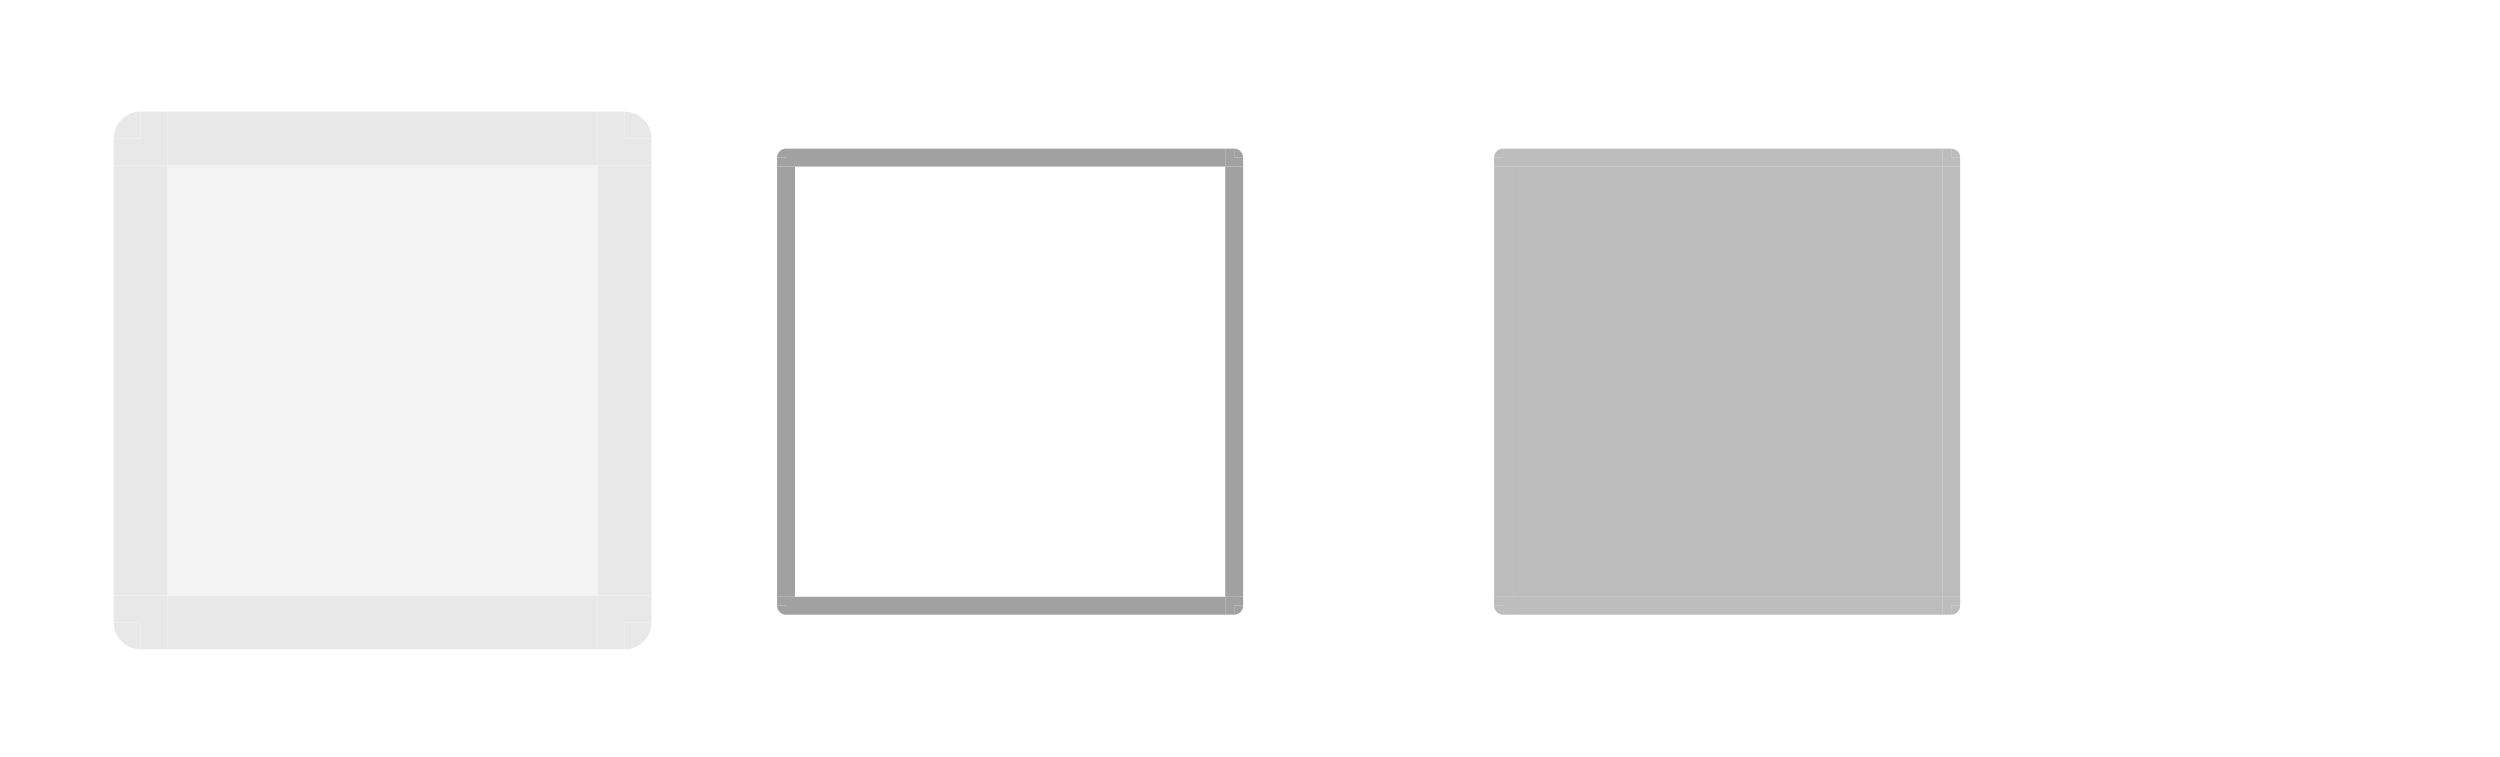
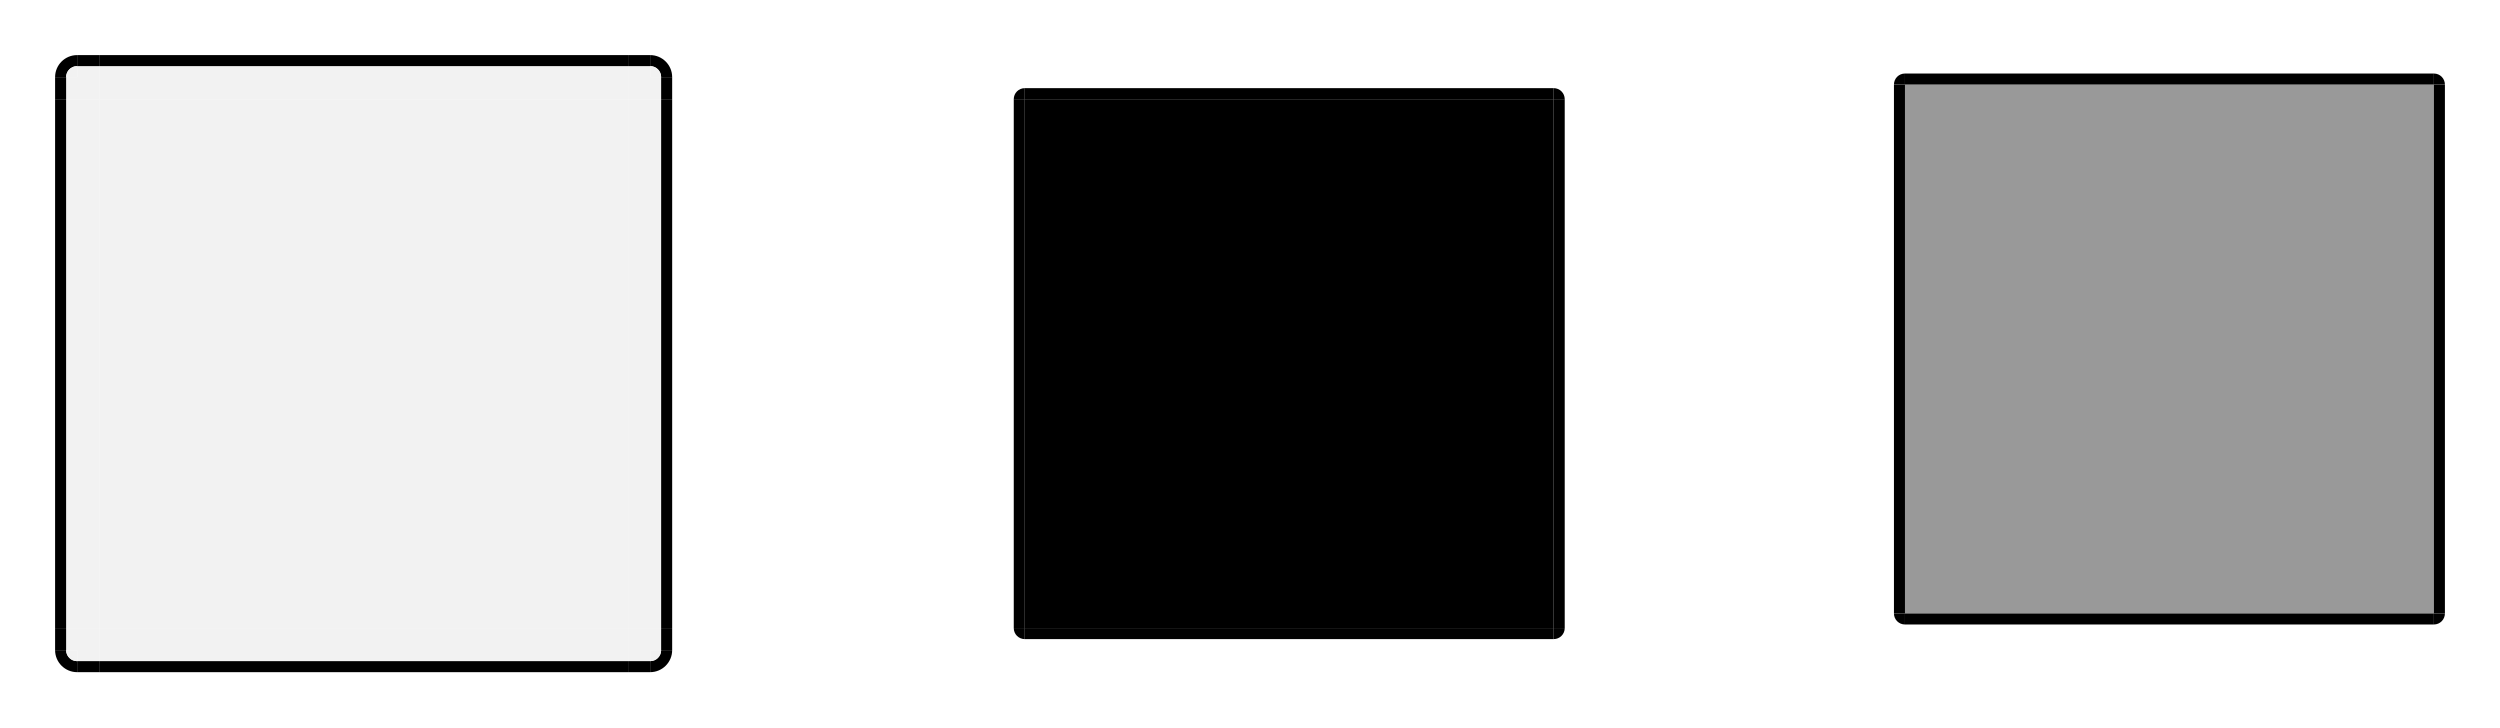
- <svg xmlns="http://www.w3.org/2000/svg" xmlns:ns1="http://www.openswatchbook.org/uri/2009/osb" id="svg2" width="139.464" viewBox="0 0 139.465 42.184" version="1.1" height="42.184">
+ <svg xmlns="http://www.w3.org/2000/svg" xmlns:ns1="http://www.openswatchbook.org/uri/2009/osb" id="svg2" width="226.878" viewBox="0 0 226.878 66" version="1.1" height="66">
  <defs id="defs4">
    <style type="text/css" id="current-color-scheme">
      .ColorScheme-Text {
        color:#31363b;
        stop-color:#31363b;
      }
      .ColorScheme-Background {
        color:#ffffff;
        stop-color:#ffffff;
      }
      .ColorScheme-Text {
        
        stop-
      }
      .ColorScheme-ViewText {
        color:#31363b;
        stop-color:#31363b;
      }
      .ColorScheme-ViewBackground {
        color:#fcfcfc;
        stop-color:#fcfcfc;
      }
      .ColorScheme-ViewHover {
        color:#93cee9;
        stop-color:#93cee9;
      }
      .ColorScheme-Text{
        
        stop-
      }
      .ColorScheme-ButtonText {
        color:#31363b;
        stop-color:#31363b;
      }
      .ColorScheme-ButtonBackground {
        color:#eff0f1;
        stop-color:#eff0f1;
      }
      .ColorScheme-ButtonHover {
        color:#93cee9;
        stop-color:#93cee9;
      }
      .ColorScheme-ButtonFocus{
        
        stop-
      }
      </style>
    <linearGradient id="linearGradient2237" ns1:paint="solid">
      <stop style="stop-color:#000000;stop-opacity:1;" offset="0" id="stop2235" />
    </linearGradient>
    <linearGradient id="linearGradient2231" ns1:paint="solid">
      <stop style="stop-color:#2a2a2a;stop-opacity:1;" offset="0" id="stop2229" />
    </linearGradient>
    <linearGradient id="linearGradient6136" ns1:paint="solid">
      <stop style="stop-color:#4c616e;stop-opacity:1;" offset="0" id="stop6134" />
    </linearGradient>
    <linearGradient id="linearGradient6130" ns1:paint="solid">
      <stop style="stop-color:#1b1b1b;stop-opacity:1;" offset="0" id="stop6128" />
    </linearGradient>
    <linearGradient id="linearGradient6124" ns1:paint="solid">
      <stop style="stop-color:#2a2a2a;stop-opacity:1;" offset="0" id="stop6122" />
    </linearGradient>
    <linearGradient id="linearGradient6118" ns1:paint="solid">
      <stop style="stop-color:#2a2a2a;stop-opacity:1;" offset="0" id="stop6116" />
    </linearGradient>
    <linearGradient id="linearGradient6112" ns1:paint="solid">
      <stop style="stop-color:#2a2a2a;stop-opacity:1;" offset="0" id="stop6110" />
    </linearGradient>
    <linearGradient id="linearGradient6106" ns1:paint="solid">
      <stop style="stop-color:#2a2a2a;stop-opacity:1;" offset="0" id="stop6104" />
    </linearGradient>
    <linearGradient id="linearGradient6100" ns1:paint="solid">
      <stop style="stop-color:#2a2a2a;stop-opacity:1;" offset="0" id="stop6098" />
    </linearGradient>
    <linearGradient id="linearGradient6094" ns1:paint="solid">
      <stop style="stop-color:#2a2a2a;stop-opacity:1;" offset="0" id="stop6092" />
    </linearGradient>
    <linearGradient id="linearGradient6088" ns1:paint="solid">
      <stop style="stop-color:#2a2a2a;stop-opacity:1;" offset="0" id="stop6086" />
    </linearGradient>
    <linearGradient id="linearGradient6082" ns1:paint="solid">
      <stop style="stop-color:#2a2a2a;stop-opacity:1;" offset="0" id="stop6080" />
    </linearGradient>
    <linearGradient id="normal-0" ns1:paint="solid">
      <stop style="stop-color:#000000;stop-opacity:0.845;" offset="0" id="stop6074" />
    </linearGradient>
    <linearGradient id="hoverdar-7" ns1:paint="solid">
      <stop style="stop-color:#425561;stop-opacity:1;" offset="0" id="stop5232" />
    </linearGradient>
    <linearGradient id="focus-3" ns1:paint="solid">
      <stop style="stop-color:#ef5ade;stop-opacity:1;" offset="0" id="stop5440" />
    </linearGradient>
    <linearGradient id="hoverborderdark-4" ns1:paint="solid">
      <stop style="stop-color:#1b313d;stop-opacity:1;" offset="0" id="stop5352" />
    </linearGradient>
    <linearGradient id="hoverborder-8" ns1:paint="solid">
      <stop style="stop-color:#ffffff;stop-opacity:0.657;" offset="0" id="stop5208" />
    </linearGradient>
    <linearGradient id="pressed-3" ns1:paint="solid">
      <stop style="stop-color:#79a914;stop-opacity:0.502;" offset="0" id="stop4914" />
    </linearGradient>
    <linearGradient id="linearGradient4890" ns1:paint="solid">
      <stop style="stop-color:#363636;stop-opacity:1;" offset="0" id="stop4888" />
    </linearGradient>
    <linearGradient id="pressedborderlight-2" ns1:paint="solid">
      <stop style="stop-color:#000000;stop-opacity:1;" offset="0" id="stop4850" />
    </linearGradient>
    <linearGradient id="linearGradient4842" ns1:paint="solid">
      <stop style="stop-color:#2a2a2a;stop-opacity:1;" offset="0" id="stop4840" />
    </linearGradient>
    <linearGradient id="pressedborderdark-5" ns1:paint="solid">
      <stop style="stop-color:#000000;stop-opacity:1;" offset="0" id="stop4834" />
    </linearGradient>
    <linearGradient id="linearGradient5365" ns1:paint="solid">
      <stop style="stop-color:#000000;stop-opacity:1;" offset="0" id="stop5363" />
    </linearGradient>
    <linearGradient id="pressed_border-0" ns1:paint="solid">
      <stop style="stop-color:#000000;stop-opacity:0.722;" offset="0" id="stop4753" />
    </linearGradient>
    <linearGradient id="normal-border-0" ns1:paint="solid">
      <stop style="stop-color:#000000;stop-opacity:0.718;" offset="0" id="stop4715" />
    </linearGradient>
    <linearGradient id="Pressed-7" ns1:paint="solid">
      <stop id="stop7502" offset="0" stop-opacity=".894" style="stop-color:#000000;stop-opacity:0.721;" />
    </linearGradient>
    <linearGradient id="Hover-3" ns1:paint="solid">
      <stop id="stop5510" offset="0" stop-opacity=".494" style="stop-color:#ffffff;stop-opacity:1;" />
    </linearGradient>
  </defs>
-   <rect id="normal-center" y="-33.225" x="-33.346" width="24" height="24" class="ColorScheme-ViewFocus" style="fill:#f2f2f2;fill-opacity:0.921;fill-rule:evenodd;stroke-width:2" transform="scale(-1)" />
-   <rect transform="scale(-1)" style="fill:#e8e8e8;fill-opacity:1;fill-rule:evenodd;stroke-width:0.707" class="ColorScheme-ViewFocus" height="24" width="3" x="-9.346" y="-33.225" id="normal-left" />
-   <rect id="normal-right" y="-33.225" x="-36.346" width="3" height="24" class="ColorScheme-ViewFocus" style="fill:#e8e8e8;fill-opacity:1;fill-rule:evenodd;stroke-width:0.707" transform="scale(-1)" />
-   <rect transform="rotate(-90)" style="fill:#e8e8e8;fill-opacity:1;fill-rule:evenodd;stroke-width:0.707" class="ColorScheme-ViewFocus" height="24" width="3" x="-9.225" y="9.346" id="normal-top" />
-   <rect id="normal-bottom" class="ColorScheme-ViewFocus" y="9.346" x="-36.225" width="3" height="24" style="fill:#e8e8e8;fill-opacity:1;fill-rule:evenodd;stroke-width:0.707" transform="rotate(-90)" />
-   <g id="normal-topright" transform="matrix(1.5,0,0,1.500001,-22.34442,0.2041586)" style="fill:#e8e8e8;fill-opacity:1">
-     <path id="path922" transform="translate(0,-2.5122419e-5)" d="m 37.127,4.014 v 2 h 2 v -1 h -1 v -1 z" style="fill:#e8e8e8;fill-opacity:1;fill-rule:evenodd;stroke-width:0.167" class="ColorScheme-ViewFocus" />
-     <path transform="scale(1,-1)" d="m 39.127,-5.014 a 1,1 0 0 1 -1,1 l 0,-1 z" id="path916" style="opacity:1;fill:#e8e8e8;fill-opacity:1;fill-rule:nonzero;stroke:none;stroke-width:2.99;stroke-linecap:round;stroke-miterlimit:4;stroke-dasharray:none;stroke-dashoffset:0;stroke-opacity:1" class="ColorScheme-ViewFocus" />
+   <rect id="normal-center" y="9" x="9" width="48" height="48" class="ColorScheme-Highlight" style="fill:#f2f2f2;fill-opacity:1;fill-rule:evenodd;stroke-width:4" />
+   <g id="normal-top" transform="translate(-1.504114,-72.1902)">
+     <rect id="rect901" y="78.19" x="10.504" width="48" height="3" class="ColorScheme-Highlight" style="fill:#f2f2f2;fill-opacity:1;fill-rule:evenodd;stroke-width:1" />
+     <rect style="fill:currentColor;fill-opacity:1;fill-rule:evenodd;stroke-width:0.577" class="ColorScheme-Highlight" height="1" width="48" x="10.504" y="77.19" id="LINE1" />
  </g>
-   <g transform="matrix(-1.5,0,0,1.500001,65.03645,0.2041586)" id="normal-topleft" style="fill:#e8e8e8;fill-opacity:1">
-     <path class="ColorScheme-ViewFocus" style="fill:#e8e8e8;fill-opacity:1;fill-rule:evenodd;stroke-width:0.167" d="m 37.127,4.014 v 2 h 2 v -1 h -1 v -1 z" transform="translate(0,-2.5122419e-5)" id="path911" />
-     <path class="ColorScheme-ViewFocus" style="opacity:1;fill:#e8e8e8;fill-opacity:1;fill-rule:nonzero;stroke:none;stroke-width:2.99;stroke-linecap:round;stroke-miterlimit:4;stroke-dasharray:none;stroke-dashoffset:0;stroke-opacity:1" id="path913" d="m 39.127,-5.014 a 1,1 0 0 1 -1,1 l 0,-1 z" transform="scale(1,-1)" />
+   <g transform="matrix(1.000001,0,0,-1.000001,-1.504114,138.1903)" id="normal-bottom">
+     <rect style="fill:#f2f2f2;fill-opacity:1;fill-rule:evenodd;stroke-width:1" class="ColorScheme-Highlight" height="3" width="48" x="10.504" y="78.19" id="rect903" />
+     <rect id="LINE3" y="77.19" x="10.504" width="48" height="1" class="ColorScheme-Highlight" style="fill:currentColor;fill-opacity:1;fill-rule:evenodd;stroke-width:0.577" />
  </g>
-   <g transform="matrix(1.5,0,0,-1.500001,-22.34442,42.24512)" id="normal-bottomright" style="fill:#e8e8e8;fill-opacity:1">
-     <path class="ColorScheme-ViewFocus" style="fill:#e8e8e8;fill-opacity:1;fill-rule:evenodd;stroke-width:0.167" d="m 37.127,4.014 v 2 h 2 v -1 h -1 v -1 z" transform="translate(0,-2.5122419e-5)" id="path917" />
-     <path class="ColorScheme-ViewFocus" style="opacity:1;fill:#e8e8e8;fill-opacity:1;fill-rule:nonzero;stroke:none;stroke-width:2.99;stroke-linecap:round;stroke-miterlimit:4;stroke-dasharray:none;stroke-dashoffset:0;stroke-opacity:1" id="path919" d="m 39.127,-5.014 a 1,1 0 0 1 -1,1 l 0,-1 z" transform="scale(1,-1)" />
+   <g transform="matrix(0,1.000001,-1.000001,0,138.1903,-1.504079)" id="normal-right">
+     <rect style="fill:#f2f2f2;fill-opacity:1;fill-rule:evenodd;stroke-width:1" class="ColorScheme-Highlight" height="3" width="48" x="10.504" y="78.19" id="rect909" />
+     <rect id="LINE2" y="77.19" x="10.504" width="48" height="1" class="ColorScheme-Highlight" style="fill:currentColor;fill-opacity:1;fill-rule:evenodd;stroke-width:0.577" />
  </g>
-   <g transform="matrix(-1.5,0,0,-1.500001,65.03646,42.24512)" id="normal-bottomleft" style="fill:#e8e8e8;fill-opacity:1">
-     <path class="ColorScheme-ViewFocus" style="fill:#e8e8e8;fill-opacity:1;fill-rule:evenodd;stroke-width:0.167" d="m 37.127,4.014 v 2 h 2 v -1 h -1 v -1 z" transform="translate(0,-2.5122419e-5)" id="path923" />
-     <path class="ColorScheme-ViewFocus" style="opacity:1;fill:#e8e8e8;fill-opacity:1;fill-rule:nonzero;stroke:none;stroke-width:2.99;stroke-linecap:round;stroke-miterlimit:4;stroke-dasharray:none;stroke-dashoffset:0;stroke-opacity:1" id="path925" d="m 39.127,-5.014 a 1,1 0 0 1 -1,1 l 0,-1 z" transform="scale(1,-1)" />
+   <g id="normal-left" transform="matrix(0,1.000001,1.000001,0,-72.19023,-1.504083)">
+     <rect id="rect916" y="78.19" x="10.504" width="48" height="3" class="ColorScheme-Highlight" style="fill:#f2f2f2;fill-opacity:1;fill-rule:evenodd;stroke-width:1" />
+     <rect style="fill:currentColor;fill-opacity:1;fill-rule:evenodd;stroke-width:0.577" class="ColorScheme-Highlight" height="1" width="48" x="10.504" y="77.19" id="LINE4" />
  </g>
-   <rect transform="scale(-1)" style="fill:none;fill-opacity:0.963;fill-rule:evenodd;stroke-width:2" class="ColorScheme-ViewFocus" height="24" width="24" x="-68.35" y="-33.291" id="hover-center" />
-   <rect id="hover-left" y="-33.291" x="-44.35" width="1" height="24" class="ColorScheme-ViewFocus" style="fill:#9e9e9e;fill-opacity:0.963;fill-rule:evenodd;stroke-width:0.408" transform="scale(-1)" />
-   <rect transform="scale(-1)" style="fill:#9e9e9e;fill-opacity:0.963;fill-rule:evenodd;stroke-width:0.408" class="ColorScheme-ViewFocus" height="24" width="1" x="-69.35" y="-33.291" id="hover-right" />
-   <rect id="hover-top" y="44.35" x="-9.291" width="1" height="24" class="ColorScheme-ViewFocus" style="fill:#9e9e9e;fill-opacity:0.963;fill-rule:evenodd;stroke-width:0.408" transform="rotate(-90)" />
-   <rect transform="rotate(-90)" style="fill:#9e9e9e;fill-opacity:0.963;fill-rule:evenodd;stroke-width:0.408" height="24" width="1" x="-34.291" y="44.35" class="ColorScheme-ViewFocus" id="hover-bottom" />
-   <g style="fill:#9e9e9e;fill-opacity:0.963" transform="matrix(0.5000001,0,0,0.5000003,49.78636,6.284607)" id="hover-topright">
-     <path class="ColorScheme-ViewFocus" style="fill:#9e9e9e;fill-opacity:0.963;fill-rule:evenodd;stroke-width:0.167" d="m 37.127,4.014 v 2 h 2 v -1 h -1 v -1 z" transform="translate(0,-2.5122419e-5)" id="path1772" />
-     <path class="ColorScheme-ViewFocus" style="opacity:1;fill:#9e9e9e;fill-opacity:0.963;fill-rule:nonzero;stroke:none;stroke-width:2.99;stroke-linecap:round;stroke-miterlimit:4;stroke-dasharray:none;stroke-dashoffset:0;stroke-opacity:1" id="path1774" d="m 39.127,-5.014 a 1,1 0 0 1 -1,1 l 0,-1 z" transform="scale(1,-1)" />
+   <g id="normal-topright" transform="translate(-6.41211,-81.99807)">
+     <path id="q3" class="ColorScheme-Highlight" d="m 65.412,86.998 v 1 a 1,1 0 0 1 1,1 h 1 a 2,2 0 0 0 -2,-2 z" style="opacity:1;fill:currentColor;fill-opacity:1;fill-rule:nonzero;stroke:none;stroke-width:0.485;stroke-linecap:round;stroke-miterlimit:4;stroke-dasharray:none;stroke-dashoffset:0;stroke-opacity:1" />
+     <path id="rect911" d="m 63.412,87.998 v 3 h 3 v -2 h -1 v -1 z" style="fill:#f2f2f2;fill-opacity:1;fill-rule:evenodd;stroke-width:0.333" />
+     <path transform="scale(1,-1)" style="opacity:1;fill:#f2f2f2;fill-opacity:1;fill-rule:nonzero;stroke:none;stroke-width:0.242;stroke-linecap:round;stroke-miterlimit:4;stroke-dasharray:none;stroke-dashoffset:0;stroke-opacity:1" id="path904" class="ColorScheme-Highlight" d="m 66.412,-88.998 a 1,1 0 0 1 -1,1 l 0,-1 z" />
+     <rect style="opacity:1;fill:currentColor;fill-opacity:1;fill-rule:nonzero;stroke:none;stroke-width:2.215;stroke-linecap:round;stroke-miterlimit:4;stroke-dasharray:none;stroke-dashoffset:0;stroke-opacity:1" id="q1" class="ColorScheme-Highlight" width="2" height="1" x="63.412" y="86.998" ry="0" />
+     <rect style="opacity:1;fill:currentColor;fill-opacity:1;fill-rule:nonzero;stroke:none;stroke-width:2.215;stroke-linecap:round;stroke-miterlimit:4;stroke-dasharray:none;stroke-dashoffset:0;stroke-opacity:1" class="ColorScheme-Highlight" id="q2" width="2" height="1" x="88.998" y="-67.412" ry="0" transform="rotate(90)" />
  </g>
-   <g style="fill:#9e9e9e;fill-opacity:0.963" id="hover-topleft" transform="matrix(-0.5000001,0,0,0.5000003,62.91331,6.284612)">
-     <path id="path1778" transform="translate(0,-2.5122419e-5)" d="m 37.127,4.014 v 2 h 2 v -1 h -1 v -1 z" style="fill:#9e9e9e;fill-opacity:0.963;fill-rule:evenodd;stroke-width:0.167" class="ColorScheme-ViewFocus" />
-     <path transform="scale(1,-1)" d="m 39.127,-5.014 a 1,1 0 0 1 -1,1 l 0,-1 z" id="path1780" style="opacity:1;fill:#9e9e9e;fill-opacity:0.963;fill-rule:nonzero;stroke:none;stroke-width:2.99;stroke-linecap:round;stroke-miterlimit:4;stroke-dasharray:none;stroke-dashoffset:0;stroke-opacity:1" class="ColorScheme-ViewFocus" />
+   <g transform="matrix(1.000001,0,0,-1.000001,-6.41211,147.9982)" id="normal-bottomright">
+     <path style="opacity:1;fill:currentColor;fill-opacity:1;fill-rule:nonzero;stroke:none;stroke-width:0.485;stroke-linecap:round;stroke-miterlimit:4;stroke-dasharray:none;stroke-dashoffset:0;stroke-opacity:1" d="m 65.412,86.998 v 1 a 1,1 0 0 1 1,1 h 1 a 2,2 0 0 0 -2,-2 z" class="ColorScheme-Highlight" id="path903" />
+     <path style="fill:#f2f2f2;fill-opacity:1;fill-rule:evenodd;stroke-width:0.333" d="m 63.412,87.998 v 3 h 3 v -2 h -1 v -1 z" id="path905" />
+     <path d="m 66.412,-88.998 a 1,1 0 0 1 -1,1 l 0,-1 z" class="ColorScheme-Highlight" id="path907" style="opacity:1;fill:#f2f2f2;fill-opacity:1;fill-rule:nonzero;stroke:none;stroke-width:0.242;stroke-linecap:round;stroke-miterlimit:4;stroke-dasharray:none;stroke-dashoffset:0;stroke-opacity:1" transform="scale(1,-1)" />
+     <rect ry="0" y="86.998" x="63.412" height="1" width="2" class="ColorScheme-Highlight" id="rect910" style="opacity:1;fill:currentColor;fill-opacity:1;fill-rule:nonzero;stroke:none;stroke-width:2.215;stroke-linecap:round;stroke-miterlimit:4;stroke-dasharray:none;stroke-dashoffset:0;stroke-opacity:1" />
+     <rect transform="rotate(90)" ry="0" y="-67.412" x="88.998" height="1" width="2" id="rect912" class="ColorScheme-Highlight" style="opacity:1;fill:currentColor;fill-opacity:1;fill-rule:nonzero;stroke:none;stroke-width:2.215;stroke-linecap:round;stroke-miterlimit:4;stroke-dasharray:none;stroke-dashoffset:0;stroke-opacity:1" />
  </g>
-   <g style="fill:#9e9e9e;fill-opacity:0.963" id="hover-bottomright" transform="matrix(0.5000001,0,0,-0.5000003,49.78637,36.29828)">
-     <path id="path1784" transform="translate(0,-2.5122419e-5)" d="m 37.127,4.014 v 2 h 2 v -1 h -1 v -1 z" style="fill:#9e9e9e;fill-opacity:0.963;fill-rule:evenodd;stroke-width:0.167" class="ColorScheme-ViewFocus" />
-     <path transform="scale(1,-1)" d="m 39.127,-5.014 a 1,1 0 0 1 -1,1 l 0,-1 z" id="path1786" style="opacity:1;fill:#9e9e9e;fill-opacity:0.963;fill-rule:nonzero;stroke:none;stroke-width:2.99;stroke-linecap:round;stroke-miterlimit:4;stroke-dasharray:none;stroke-dashoffset:0;stroke-opacity:1" class="ColorScheme-ViewFocus" />
+   <g transform="matrix(-1.000001,0,0,1.000001,72.41215,-81.99807)" id="normal-topleft">
+     <path style="opacity:1;fill:currentColor;fill-opacity:1;fill-rule:nonzero;stroke:none;stroke-width:0.485;stroke-linecap:round;stroke-miterlimit:4;stroke-dasharray:none;stroke-dashoffset:0;stroke-opacity:1" d="m 65.412,86.998 v 1 a 1,1 0 0 1 1,1 h 1 a 2,2 0 0 0 -2,-2 z" class="ColorScheme-Highlight" id="path916" />
+     <path style="fill:#f2f2f2;fill-opacity:1;fill-rule:evenodd;stroke-width:0.333" d="m 63.412,87.998 v 3 h 3 v -2 h -1 v -1 z" id="path918" />
+     <path d="m 66.412,-88.998 a 1,1 0 0 1 -1,1 l 0,-1 z" class="ColorScheme-Highlight" id="path920" style="opacity:1;fill:#f2f2f2;fill-opacity:1;fill-rule:nonzero;stroke:none;stroke-width:0.242;stroke-linecap:round;stroke-miterlimit:4;stroke-dasharray:none;stroke-dashoffset:0;stroke-opacity:1" transform="scale(1,-1)" />
+     <rect ry="0" y="86.998" x="63.412" height="1" width="2" class="ColorScheme-Highlight" id="rect922" style="opacity:1;fill:currentColor;fill-opacity:1;fill-rule:nonzero;stroke:none;stroke-width:2.215;stroke-linecap:round;stroke-miterlimit:4;stroke-dasharray:none;stroke-dashoffset:0;stroke-opacity:1" />
+     <rect transform="rotate(90)" ry="0" y="-67.412" x="88.998" height="1" width="2" id="rect924" class="ColorScheme-Highlight" style="opacity:1;fill:currentColor;fill-opacity:1;fill-rule:nonzero;stroke:none;stroke-width:2.215;stroke-linecap:round;stroke-miterlimit:4;stroke-dasharray:none;stroke-dashoffset:0;stroke-opacity:1" />
  </g>
-   <g style="fill:#9e9e9e;fill-opacity:0.963" id="hover-bottomleft" transform="matrix(-0.5000001,0,0,-0.5000003,62.91331,36.29828)">
-     <path id="path1790" transform="translate(0,-2.5122419e-5)" d="m 37.127,4.014 v 2 h 2 v -1 h -1 v -1 z" style="fill:#9e9e9e;fill-opacity:0.963;fill-rule:evenodd;stroke-width:0.167" class="ColorScheme-ViewFocus" />
-     <path transform="scale(1,-1)" d="m 39.127,-5.014 a 1,1 0 0 1 -1,1 l 0,-1 z" id="path1792" style="opacity:1;fill:#9e9e9e;fill-opacity:0.963;fill-rule:nonzero;stroke:none;stroke-width:2.99;stroke-linecap:round;stroke-miterlimit:4;stroke-dasharray:none;stroke-dashoffset:0;stroke-opacity:1" class="ColorScheme-ViewFocus" />
+   <g transform="matrix(-1.000001,0,0,-1.000001,72.41216,147.9982)" id="normal-bottomleft">
+     <path style="opacity:1;fill:currentColor;fill-opacity:1;fill-rule:nonzero;stroke:none;stroke-width:0.485;stroke-linecap:round;stroke-miterlimit:4;stroke-dasharray:none;stroke-dashoffset:0;stroke-opacity:1" d="m 65.412,86.998 v 1 a 1,1 0 0 1 1,1 h 1 a 2,2 0 0 0 -2,-2 z" class="ColorScheme-Highlight" id="path928" />
+     <path style="fill:#f2f2f2;fill-opacity:1;fill-rule:evenodd;stroke-width:0.333" d="m 63.412,87.998 v 3 h 3 v -2 h -1 v -1 z" id="path930" />
+     <path d="m 66.412,-88.998 a 1,1 0 0 1 -1,1 l 0,-1 z" class="ColorScheme-Highlight" id="path932" style="opacity:1;fill:#f2f2f2;fill-opacity:1;fill-rule:nonzero;stroke:none;stroke-width:0.242;stroke-linecap:round;stroke-miterlimit:4;stroke-dasharray:none;stroke-dashoffset:0;stroke-opacity:1" transform="scale(1,-1)" />
+     <rect ry="0" y="86.998" x="63.412" height="1" width="2" class="ColorScheme-Highlight" id="rect934" style="opacity:1;fill:currentColor;fill-opacity:1;fill-rule:nonzero;stroke:none;stroke-width:2.215;stroke-linecap:round;stroke-miterlimit:4;stroke-dasharray:none;stroke-dashoffset:0;stroke-opacity:1" />
+     <rect transform="rotate(90)" ry="0" y="-67.412" x="88.998" height="1" width="2" id="rect936" class="ColorScheme-Highlight" style="opacity:1;fill:currentColor;fill-opacity:1;fill-rule:nonzero;stroke:none;stroke-width:2.215;stroke-linecap:round;stroke-miterlimit:4;stroke-dasharray:none;stroke-dashoffset:0;stroke-opacity:1" />
  </g>
-   <rect id="pressed-center" y="-33.291" x="-108.35" width="24" height="24" class="ColorScheme-ViewFocus" style="fill:#a8a8a8;fill-opacity:0.773;fill-rule:evenodd;stroke-width:2" transform="scale(-1)" />
-   <rect transform="scale(-1)" style="fill:#a8a8a8;fill-opacity:0.773;fill-rule:evenodd;stroke-width:0.408" class="ColorScheme-ViewFocus" height="24" width="1" x="-84.35" y="-33.291" id="pressed-left" />
-   <rect id="pressed-right" y="-33.291" x="-109.35" width="1" height="24" class="ColorScheme-ViewFocus" style="fill:#a8a8a8;fill-opacity:0.773;fill-rule:evenodd;stroke-width:0.408" transform="scale(-1)" />
-   <rect transform="rotate(-90)" style="fill:#a8a8a8;fill-opacity:0.773;fill-rule:evenodd;stroke-width:0.408" class="ColorScheme-ViewFocus" height="24" width="1" x="-9.291" y="84.35" id="pressed-top" />
-   <rect id="pressed-bottom" class="ColorScheme-ViewFocus" y="84.35" x="-34.291" width="1" height="24" style="fill:#a8a8a8;fill-opacity:0.773;fill-rule:evenodd;stroke-width:0.408" transform="rotate(-90)" />
-   <g id="pressed-topright" transform="matrix(0.5000001,0,0,0.5000003,89.78638,6.284607)" style="fill:#a8a8a8;fill-opacity:0.773">
-     <path id="path2014" transform="translate(0,-2.5122419e-5)" d="m 37.127,4.014 v 2 h 2 v -1 h -1 v -1 z" style="fill:#a8a8a8;fill-opacity:0.773;fill-rule:evenodd;stroke-width:0.167" class="ColorScheme-ViewFocus" />
-     <path transform="scale(1,-1)" d="m 39.127,-5.014 a 1,1 0 0 1 -1,1 l 0,-1 z" id="path2016" style="opacity:1;fill:#a8a8a8;fill-opacity:0.773;fill-rule:nonzero;stroke:none;stroke-width:2.99;stroke-linecap:round;stroke-miterlimit:4;stroke-dasharray:none;stroke-dashoffset:0;stroke-opacity:1" class="ColorScheme-ViewFocus" />
-   </g>
-   <g transform="matrix(-0.5000001,0,0,0.5000003,102.9133,6.284612)" id="pressed-topleft" style="fill:#a8a8a8;fill-opacity:0.773">
-     <path class="ColorScheme-ViewFocus" style="fill:#a8a8a8;fill-opacity:0.773;fill-rule:evenodd;stroke-width:0.167" d="m 37.127,4.014 v 2 h 2 v -1 h -1 v -1 z" transform="translate(0,-2.5122419e-5)" id="path2020" />
-     <path class="ColorScheme-ViewFocus" style="opacity:1;fill:#a8a8a8;fill-opacity:0.773;fill-rule:nonzero;stroke:none;stroke-width:2.99;stroke-linecap:round;stroke-miterlimit:4;stroke-dasharray:none;stroke-dashoffset:0;stroke-opacity:1" id="path2022" d="m 39.127,-5.014 a 1,1 0 0 1 -1,1 l 0,-1 z" transform="scale(1,-1)" />
-   </g>
-   <g transform="matrix(0.5000001,0,0,-0.5000003,89.78638,36.29828)" id="pressed-bottomright" style="fill:#a8a8a8;fill-opacity:0.773">
-     <path class="ColorScheme-ViewFocus" style="fill:#a8a8a8;fill-opacity:0.773;fill-rule:evenodd;stroke-width:0.167" d="m 37.127,4.014 v 2 h 2 v -1 h -1 v -1 z" transform="translate(0,-2.5122419e-5)" id="path2026" />
-     <path class="ColorScheme-ViewFocus" style="opacity:1;fill:#a8a8a8;fill-opacity:0.773;fill-rule:nonzero;stroke:none;stroke-width:2.99;stroke-linecap:round;stroke-miterlimit:4;stroke-dasharray:none;stroke-dashoffset:0;stroke-opacity:1" id="path2028" d="m 39.127,-5.014 a 1,1 0 0 1 -1,1 l 0,-1 z" transform="scale(1,-1)" />
-   </g>
-   <g transform="matrix(-0.5000001,0,0,-0.5000003,102.9133,36.29828)" id="pressed-bottomleft" style="fill:#a8a8a8;fill-opacity:0.773">
-     <path class="ColorScheme-ViewFocus" style="fill:#a8a8a8;fill-opacity:0.773;fill-rule:evenodd;stroke-width:0.167" d="m 37.127,4.014 v 2 h 2 v -1 h -1 v -1 z" transform="translate(0,-2.5122419e-5)" id="path2032" />
-     <path class="ColorScheme-ViewFocus" style="opacity:1;fill:#a8a8a8;fill-opacity:0.773;fill-rule:nonzero;stroke:none;stroke-width:2.99;stroke-linecap:round;stroke-miterlimit:4;stroke-dasharray:none;stroke-dashoffset:0;stroke-opacity:1" id="path2034" d="m 39.127,-5.014 a 1,1 0 0 1 -1,1 l 0,-1 z" transform="scale(1,-1)" />
-   </g>
+   <rect style="fill:currentColor;fill-opacity:1;fill-rule:evenodd;stroke-width:4" class="ColorScheme-Highlight" height="48" width="48" x="93" y="9" id="hover-center" />
+   <rect style="fill:currentColor;fill-opacity:1;fill-rule:evenodd;stroke-width:0.577" class="ColorScheme-Highlight" height="1" width="48" x="93" y="8" id="hover-top" />
+   <rect id="hover-bottom" y="-58" x="93" width="48" height="1" class="ColorScheme-Highlight" style="fill:currentColor;fill-opacity:1;fill-rule:evenodd;stroke-width:0.577" transform="scale(1,-1)" />
+   <rect id="hover-right" y="-142" x="9" width="48" height="1" class="ColorScheme-Highlight" style="fill:currentColor;fill-opacity:1;fill-rule:evenodd;stroke-width:0.577" transform="rotate(90)" />
+   <rect style="fill:currentColor;fill-opacity:1;fill-rule:evenodd;stroke-width:0.577" class="ColorScheme-Highlight" height="1" width="48" x="9" y="92" id="hover-left" transform="matrix(0,1,1,0,0,0)" />
+   <path style="opacity:1;fill:currentColor;fill-opacity:1;fill-rule:nonzero;stroke:none;stroke-width:1.456;stroke-linecap:round;stroke-miterlimit:4;stroke-dasharray:none;stroke-dashoffset:0;stroke-opacity:1" class="ColorScheme-Highlight" id="hover-topright" d="m 142,-9 a 1,1 0 0 1 -1,1 l 0,-1 z" transform="scale(1,-1)" />
+   <path transform="scale(-1)" d="m -92,-9 a 1,1 0 0 1 -1,1 l 0,-1 z" id="hover-topleft" class="ColorScheme-Highlight" style="opacity:1;fill:currentColor;fill-opacity:1;fill-rule:nonzero;stroke:none;stroke-width:1.456;stroke-linecap:round;stroke-miterlimit:4;stroke-dasharray:none;stroke-dashoffset:0;stroke-opacity:1" />
+   <path d="m 142,57 a 1,1 0 0 1 -1,1 l 0,-1 z" id="hover-bottomright" class="ColorScheme-Highlight" style="opacity:1;fill:currentColor;fill-opacity:1;fill-rule:nonzero;stroke:none;stroke-width:1.456;stroke-linecap:round;stroke-miterlimit:4;stroke-dasharray:none;stroke-dashoffset:0;stroke-opacity:1" />
+   <path style="opacity:1;fill:currentColor;fill-opacity:1;fill-rule:nonzero;stroke:none;stroke-width:1.456;stroke-linecap:round;stroke-miterlimit:4;stroke-dasharray:none;stroke-dashoffset:0;stroke-opacity:1" class="ColorScheme-Highlight" id="hover-bottomleft" d="m -92,57 a 1,1 0 0 1 -1,1 l 0,-1 z" transform="scale(-1,1)" />
+   <rect id="pressed-center" y="7.673" x="172.878" width="48" height="48" class="ColorScheme-Highlight" style="fill:currentColor;fill-opacity:0.4;fill-rule:evenodd;stroke-width:4" />
+   <rect id="pressed-top" y="6.673" x="172.878" width="48" height="1" class="ColorScheme-Highlight" style="fill:currentColor;fill-opacity:1;fill-rule:evenodd;stroke-width:0.577" />
+   <rect transform="scale(1,-1)" style="fill:currentColor;fill-opacity:1;fill-rule:evenodd;stroke-width:0.577" class="ColorScheme-Highlight" height="1" width="48" x="172.878" y="-56.673" id="pressed-bottom" />
+   <rect transform="rotate(90)" style="fill:currentColor;fill-opacity:1;fill-rule:evenodd;stroke-width:0.577" class="ColorScheme-Highlight" height="1" width="48" x="7.673" y="-221.878" id="pressed-right" />
+   <rect transform="matrix(0,1,1,0,0,0)" id="pressed-left" y="171.878" x="7.673" width="48" height="1" class="ColorScheme-Highlight" style="fill:currentColor;fill-opacity:1;fill-rule:evenodd;stroke-width:0.577" />
+   <path transform="scale(1,-1)" d="m 221.878,-7.673 a 1,1 0 0 1 -1,1 l 0,-1 z" id="pressed-topright" class="ColorScheme-Highlight" style="opacity:1;fill:currentColor;fill-opacity:1;fill-rule:nonzero;stroke:none;stroke-width:1.456;stroke-linecap:round;stroke-miterlimit:4;stroke-dasharray:none;stroke-dashoffset:0;stroke-opacity:1" />
+   <path style="opacity:1;fill:currentColor;fill-opacity:1;fill-rule:nonzero;stroke:none;stroke-width:1.456;stroke-linecap:round;stroke-miterlimit:4;stroke-dasharray:none;stroke-dashoffset:0;stroke-opacity:1" class="ColorScheme-Highlight" id="pressed-topleft" d="m -171.878,-7.673 a 1,1 0 0 1 -1,1 l 0,-1 z" transform="scale(-1)" />
+   <path style="opacity:1;fill:currentColor;fill-opacity:1;fill-rule:nonzero;stroke:none;stroke-width:1.456;stroke-linecap:round;stroke-miterlimit:4;stroke-dasharray:none;stroke-dashoffset:0;stroke-opacity:1" class="ColorScheme-Highlight" id="pressed-bottomright" d="m 221.878,55.673 a 1,1 0 0 1 -1,1 l 0,-1 z" />
+   <path transform="scale(-1,1)" d="m -171.878,55.673 a 1,1 0 0 1 -1,1 l 0,-1 z" id="pressed-bottomleft" class="ColorScheme-Highlight" style="opacity:1;fill:currentColor;fill-opacity:1;fill-rule:nonzero;stroke:none;stroke-width:1.456;stroke-linecap:round;stroke-miterlimit:4;stroke-dasharray:none;stroke-dashoffset:0;stroke-opacity:1" />
</svg>
